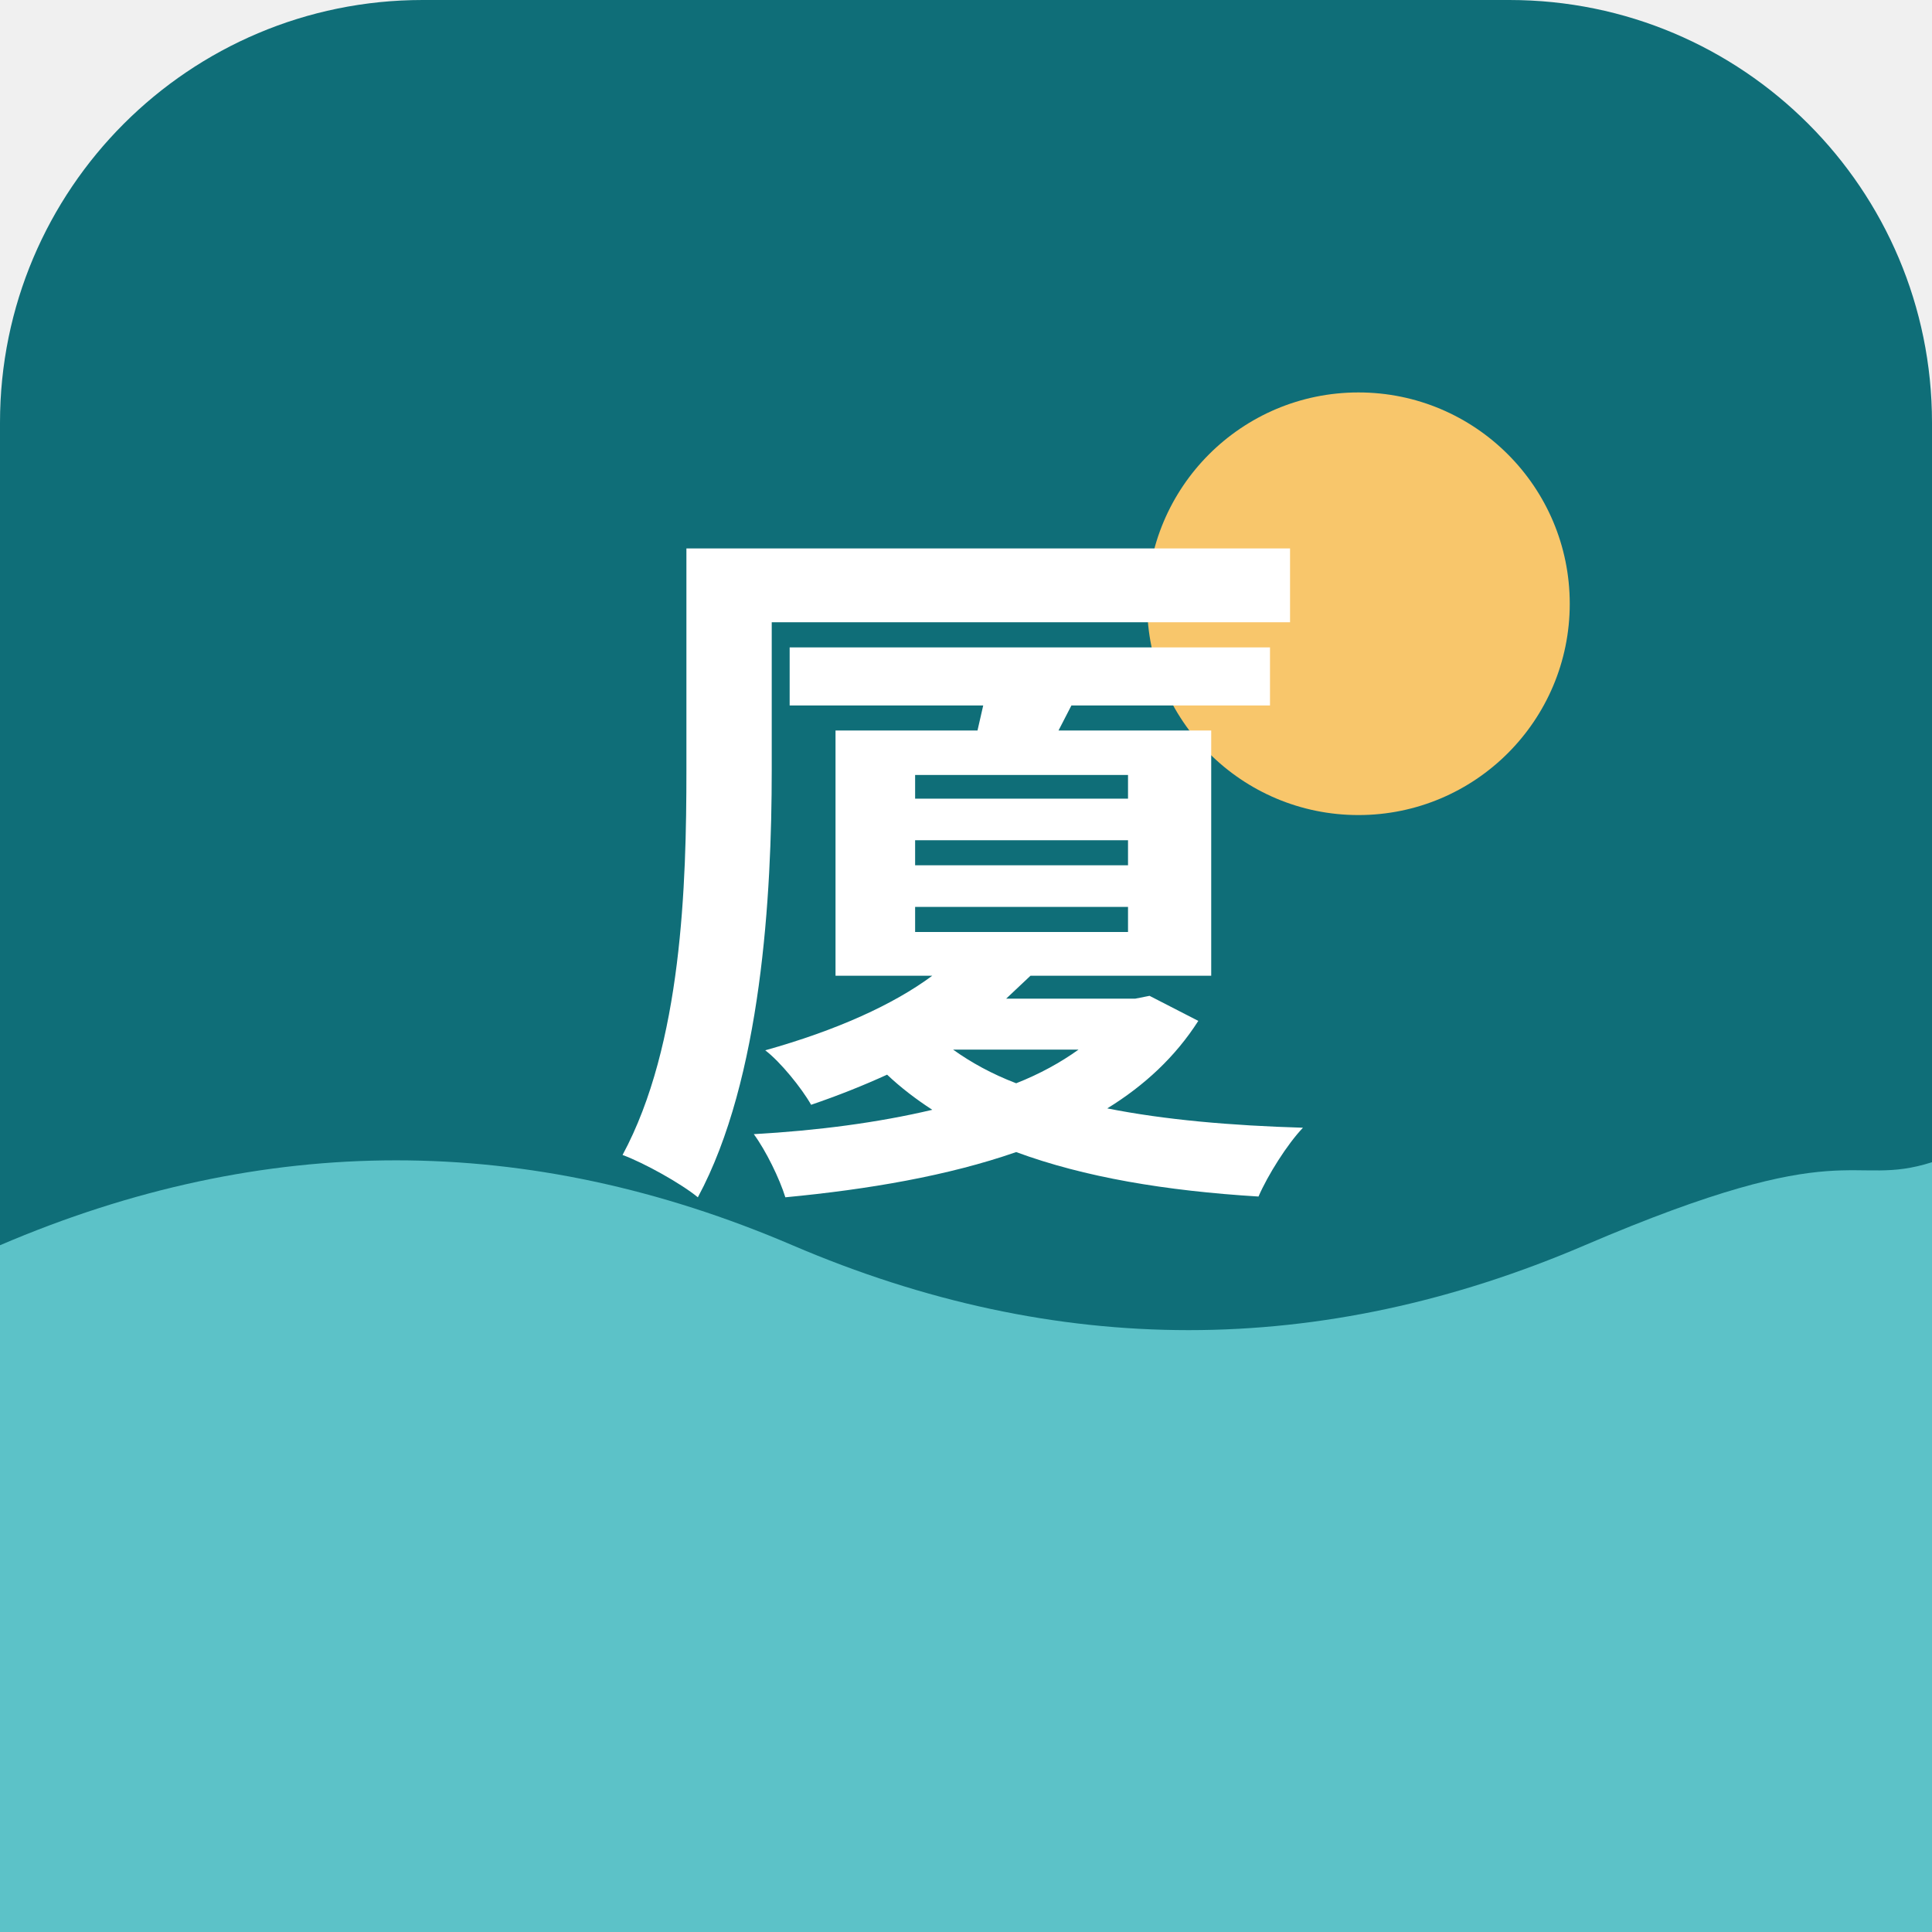
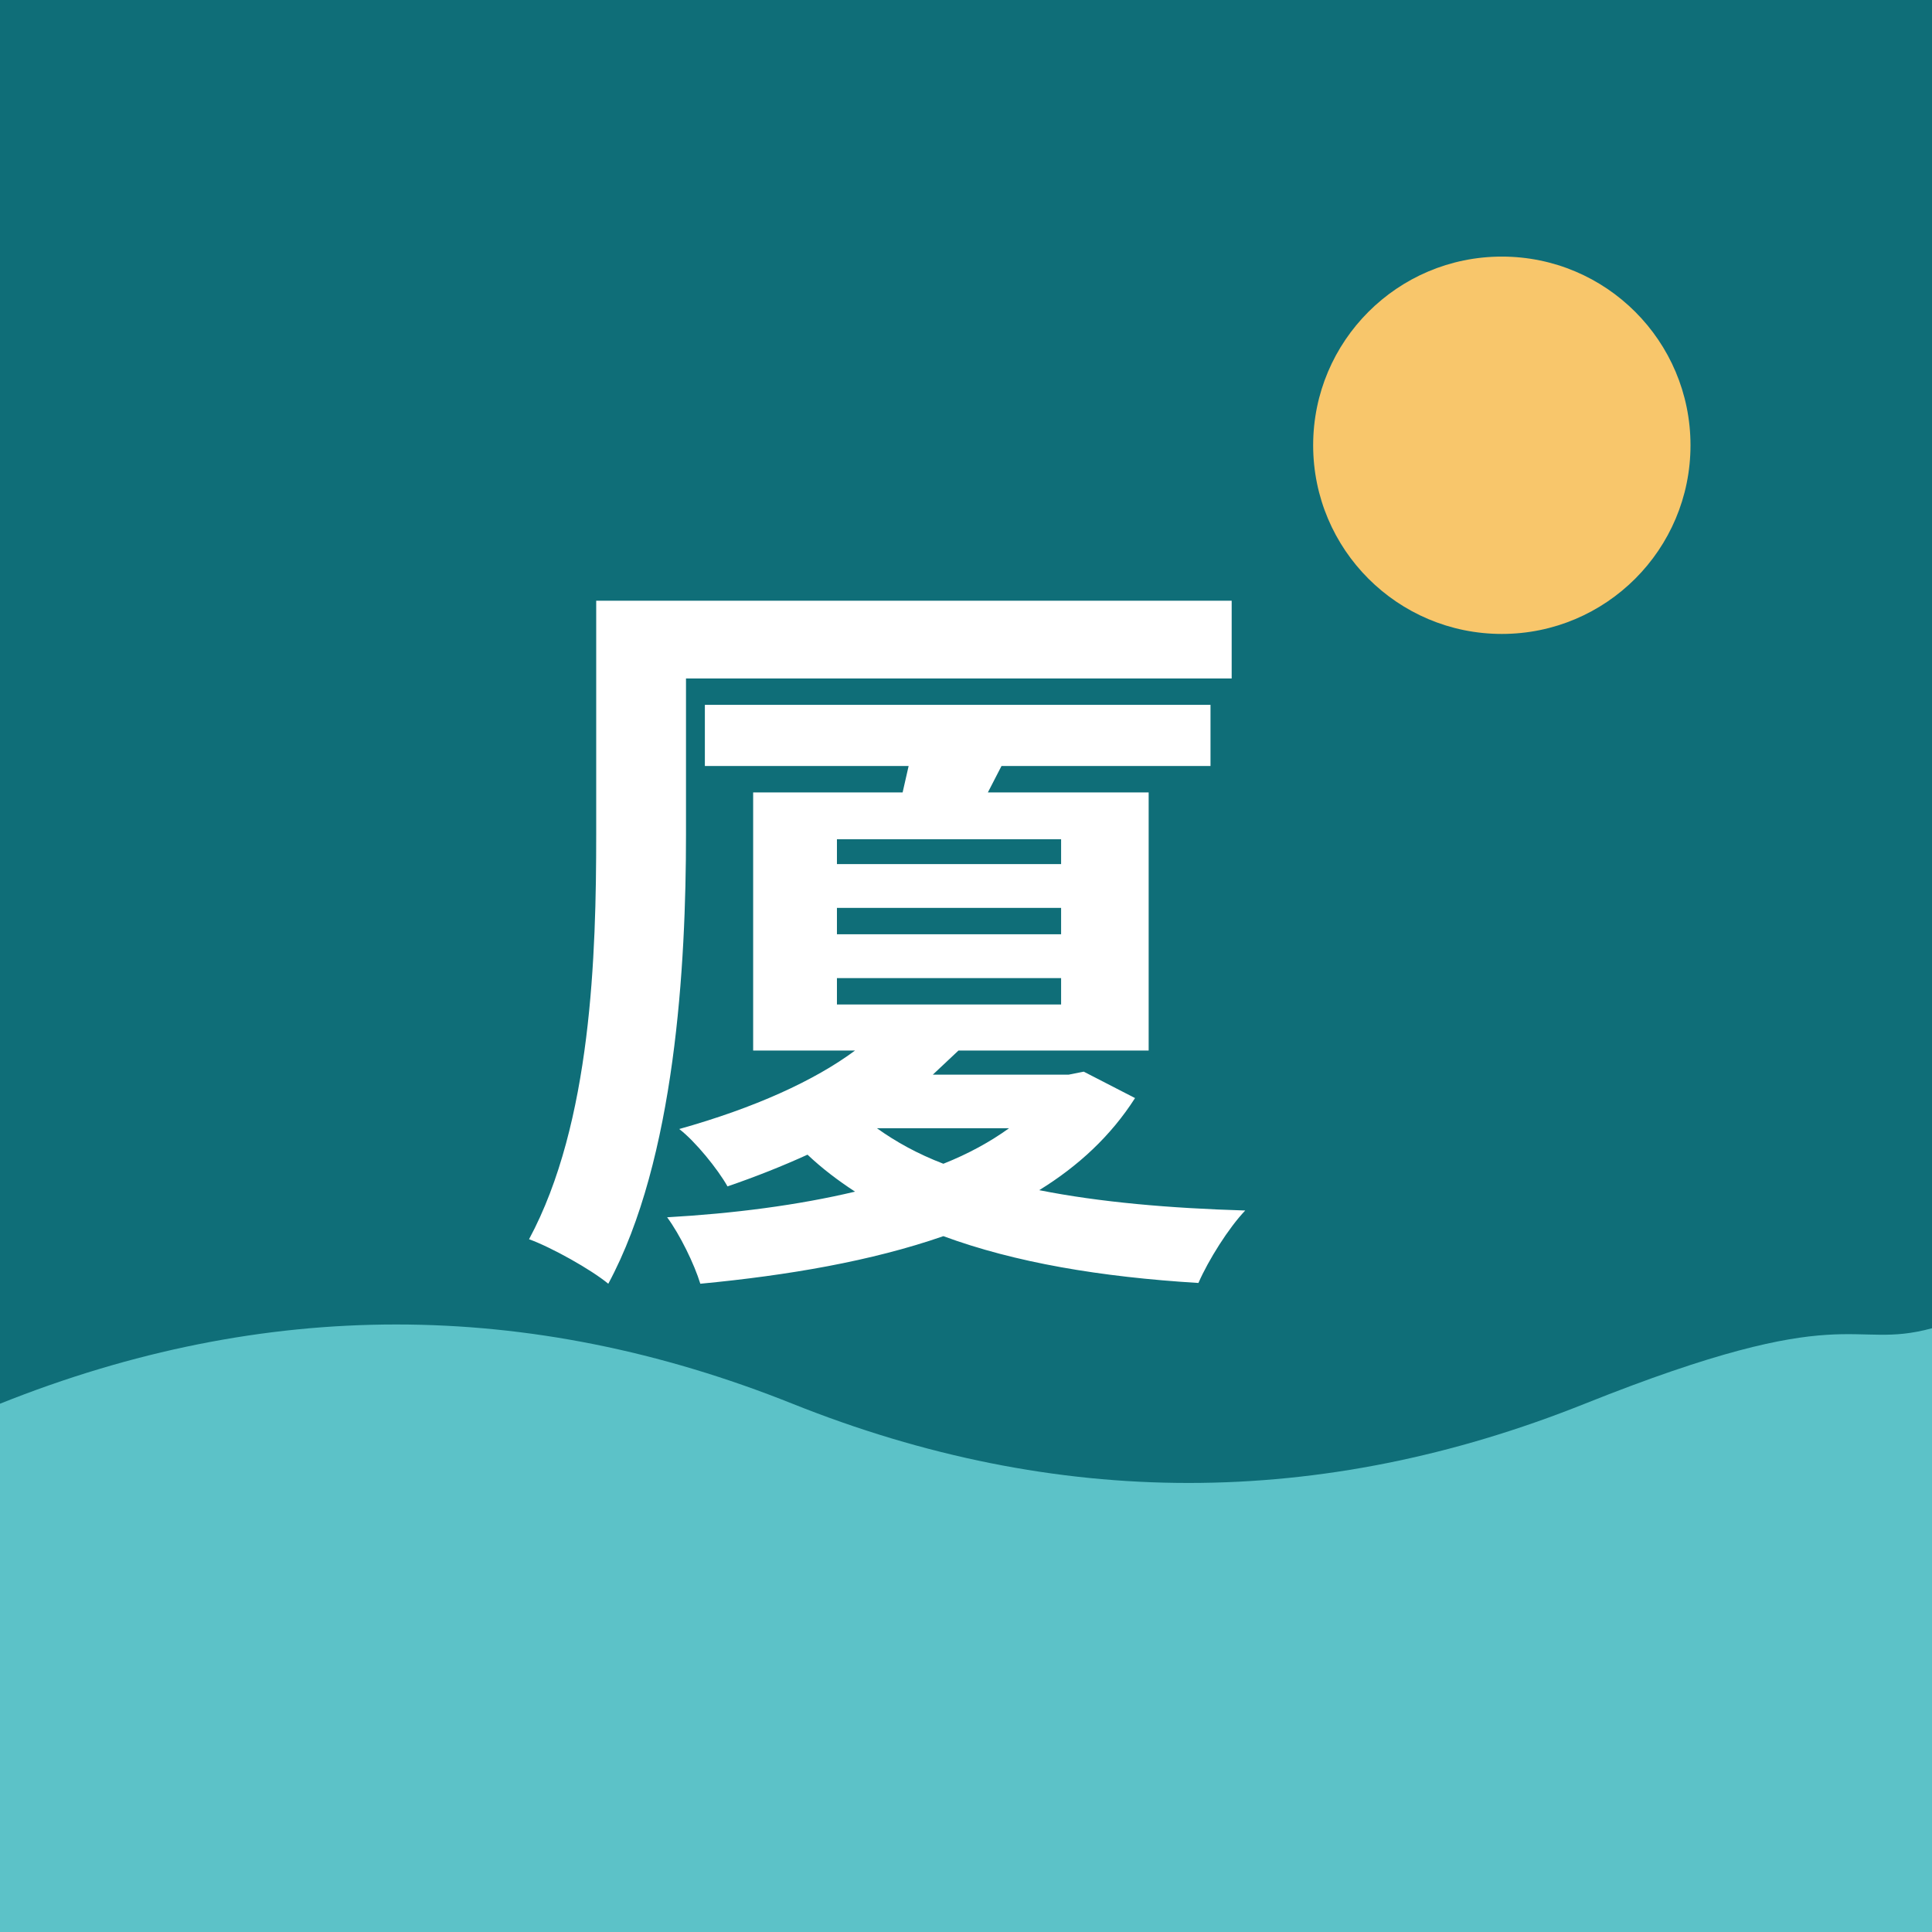
<svg xmlns="http://www.w3.org/2000/svg" viewBox="0 0 512 512">
-   <rect width="512" height="512" rx="112" fill="#0f6e78" />
-   <path d="M0 330c70-30 140-30 210 0s140 30 210 0 70-15 92-22V512H0z" fill="#5cc2c8" />
-   <circle cx="360" cy="160" r="56" fill="#f8c66b" />
-   <text x="256" y="300" font-size="190" font-family="PingFang SC, sans-serif" font-weight="700" fill="#fff" text-anchor="middle">厦</text>
+   <rect width="512" height="512" fill="#0f6e78" />
+   <circle cx="398" cy="118" r="50" fill="#f8c66b" />
+   <path d="M0 372c70-28 140-28 210 0s140 28 210 0 70-14 92-20V512H0z" fill="#5cc2c8" />
+   <text x="236" y="322" font-size="200" font-family="PingFang SC, sans-serif" font-weight="700" fill="#fff" text-anchor="middle">厦</text>
</svg>
